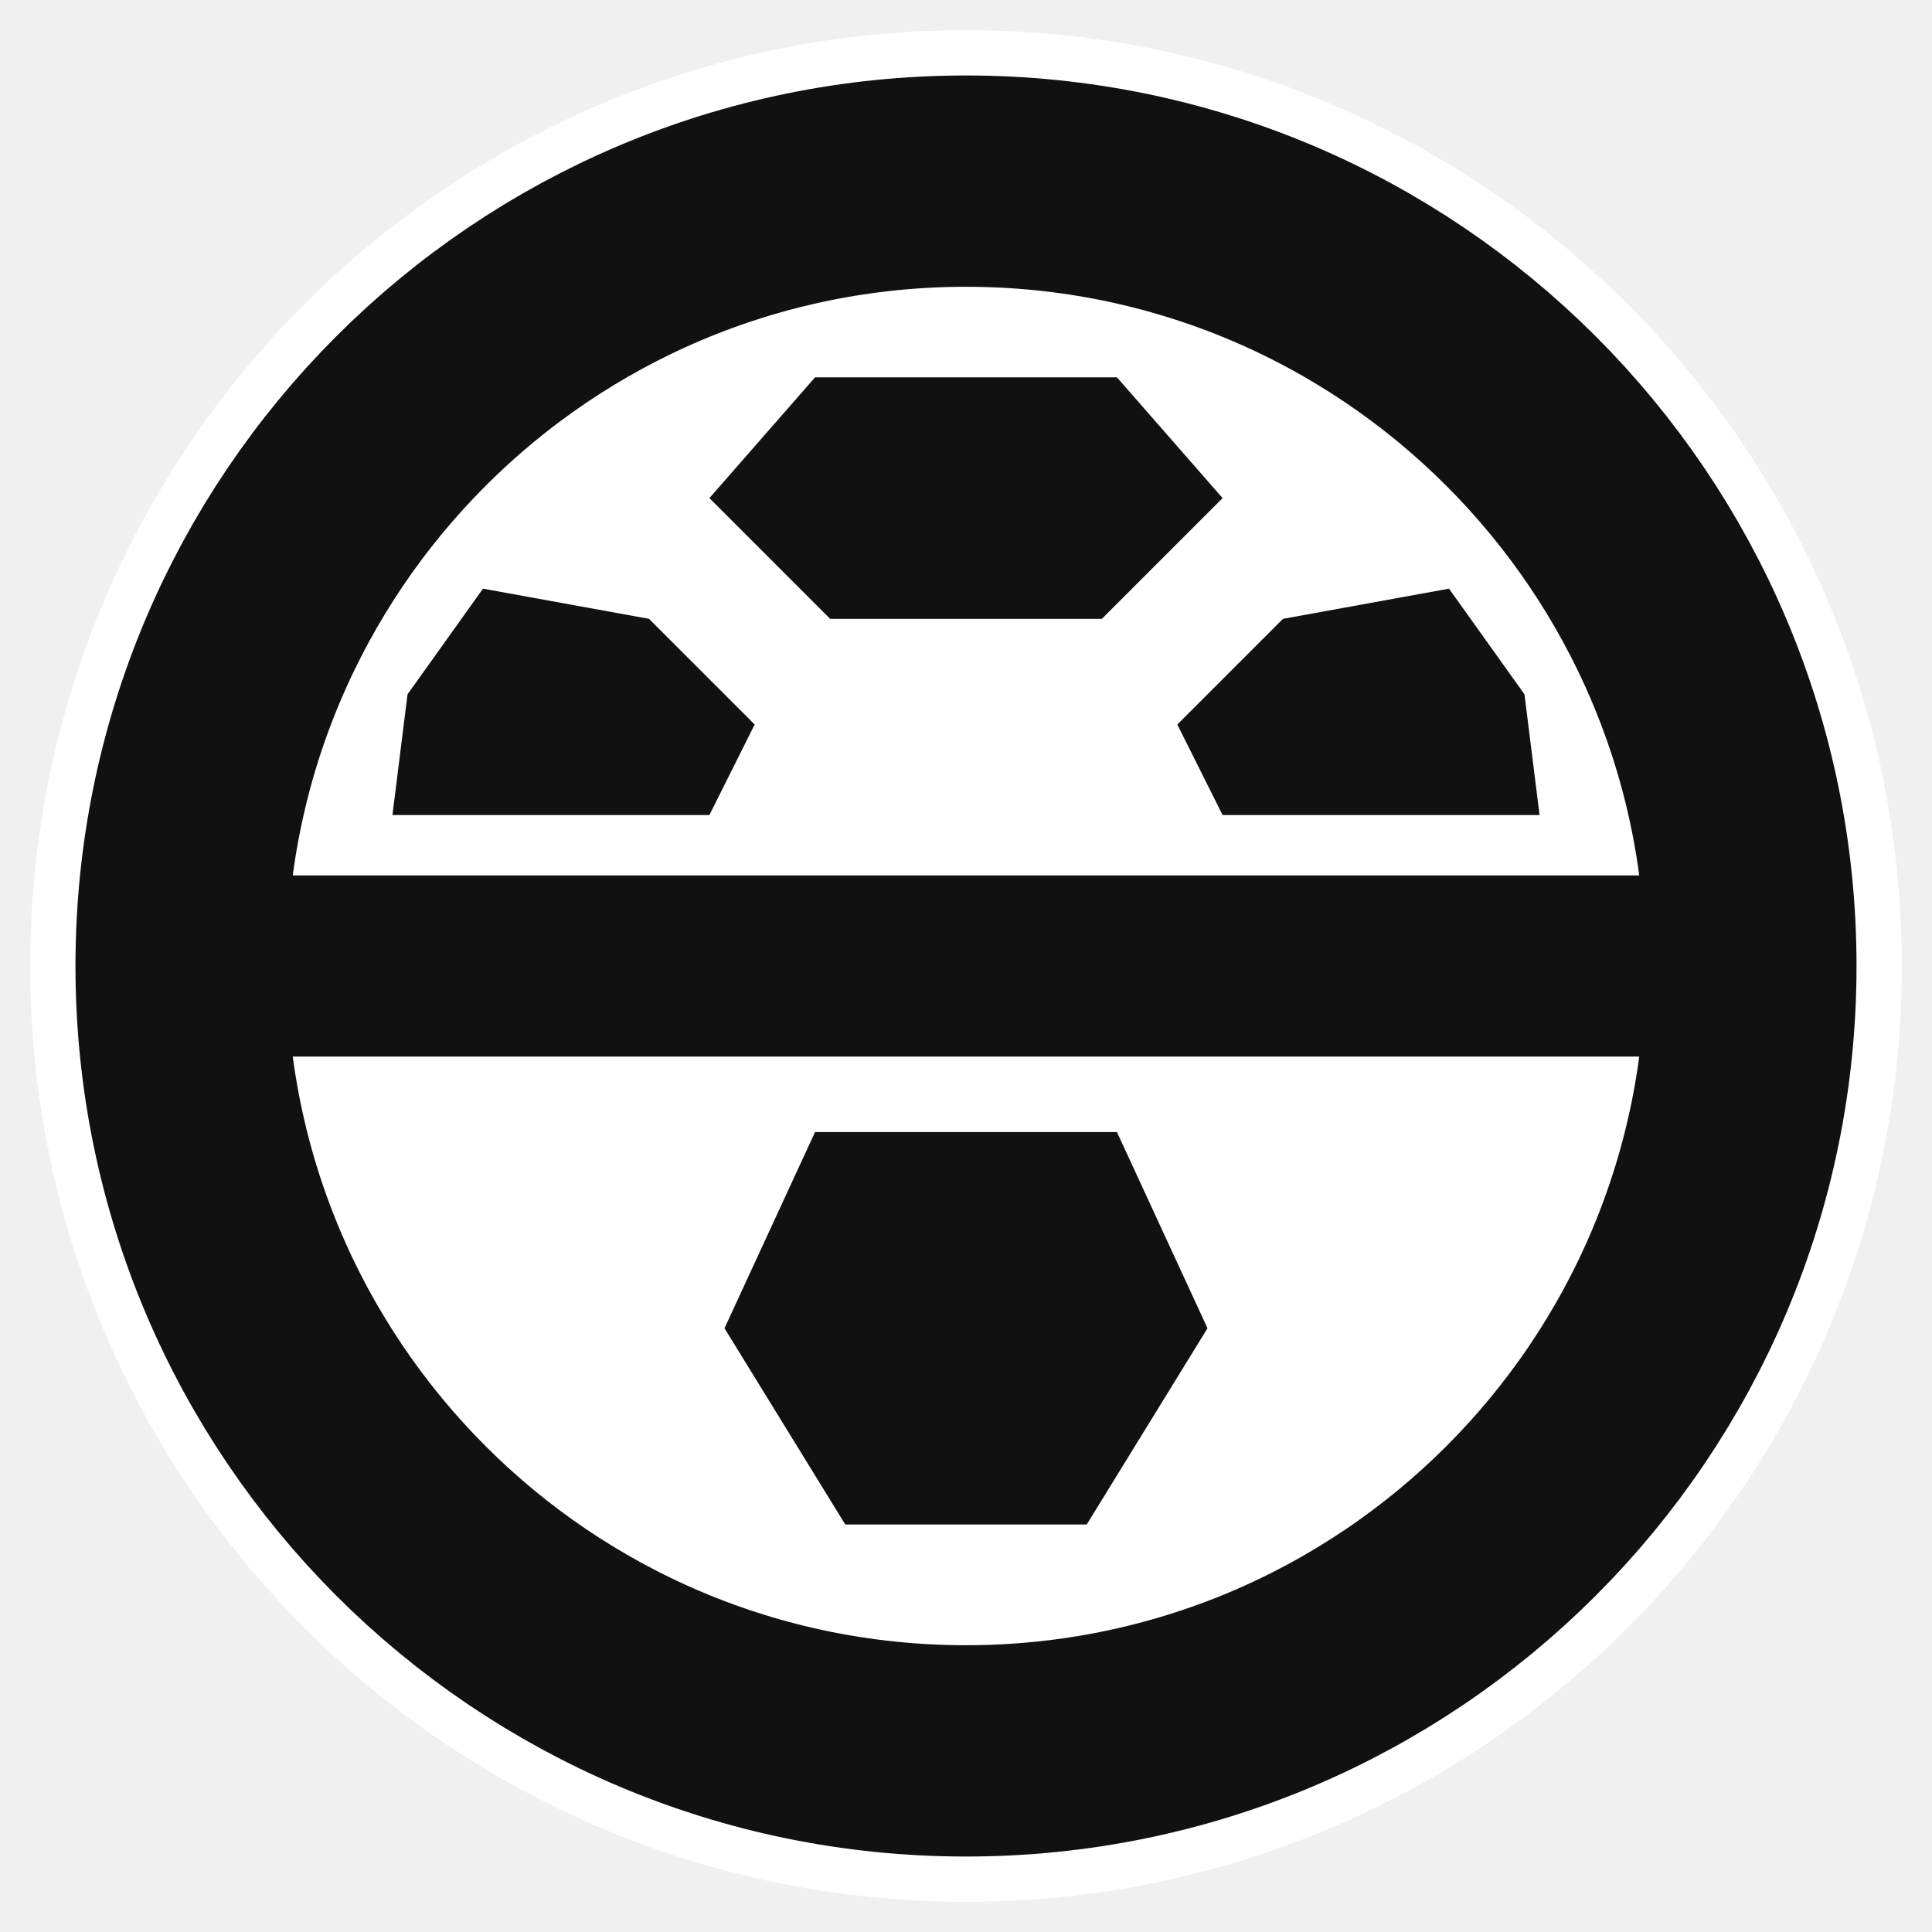
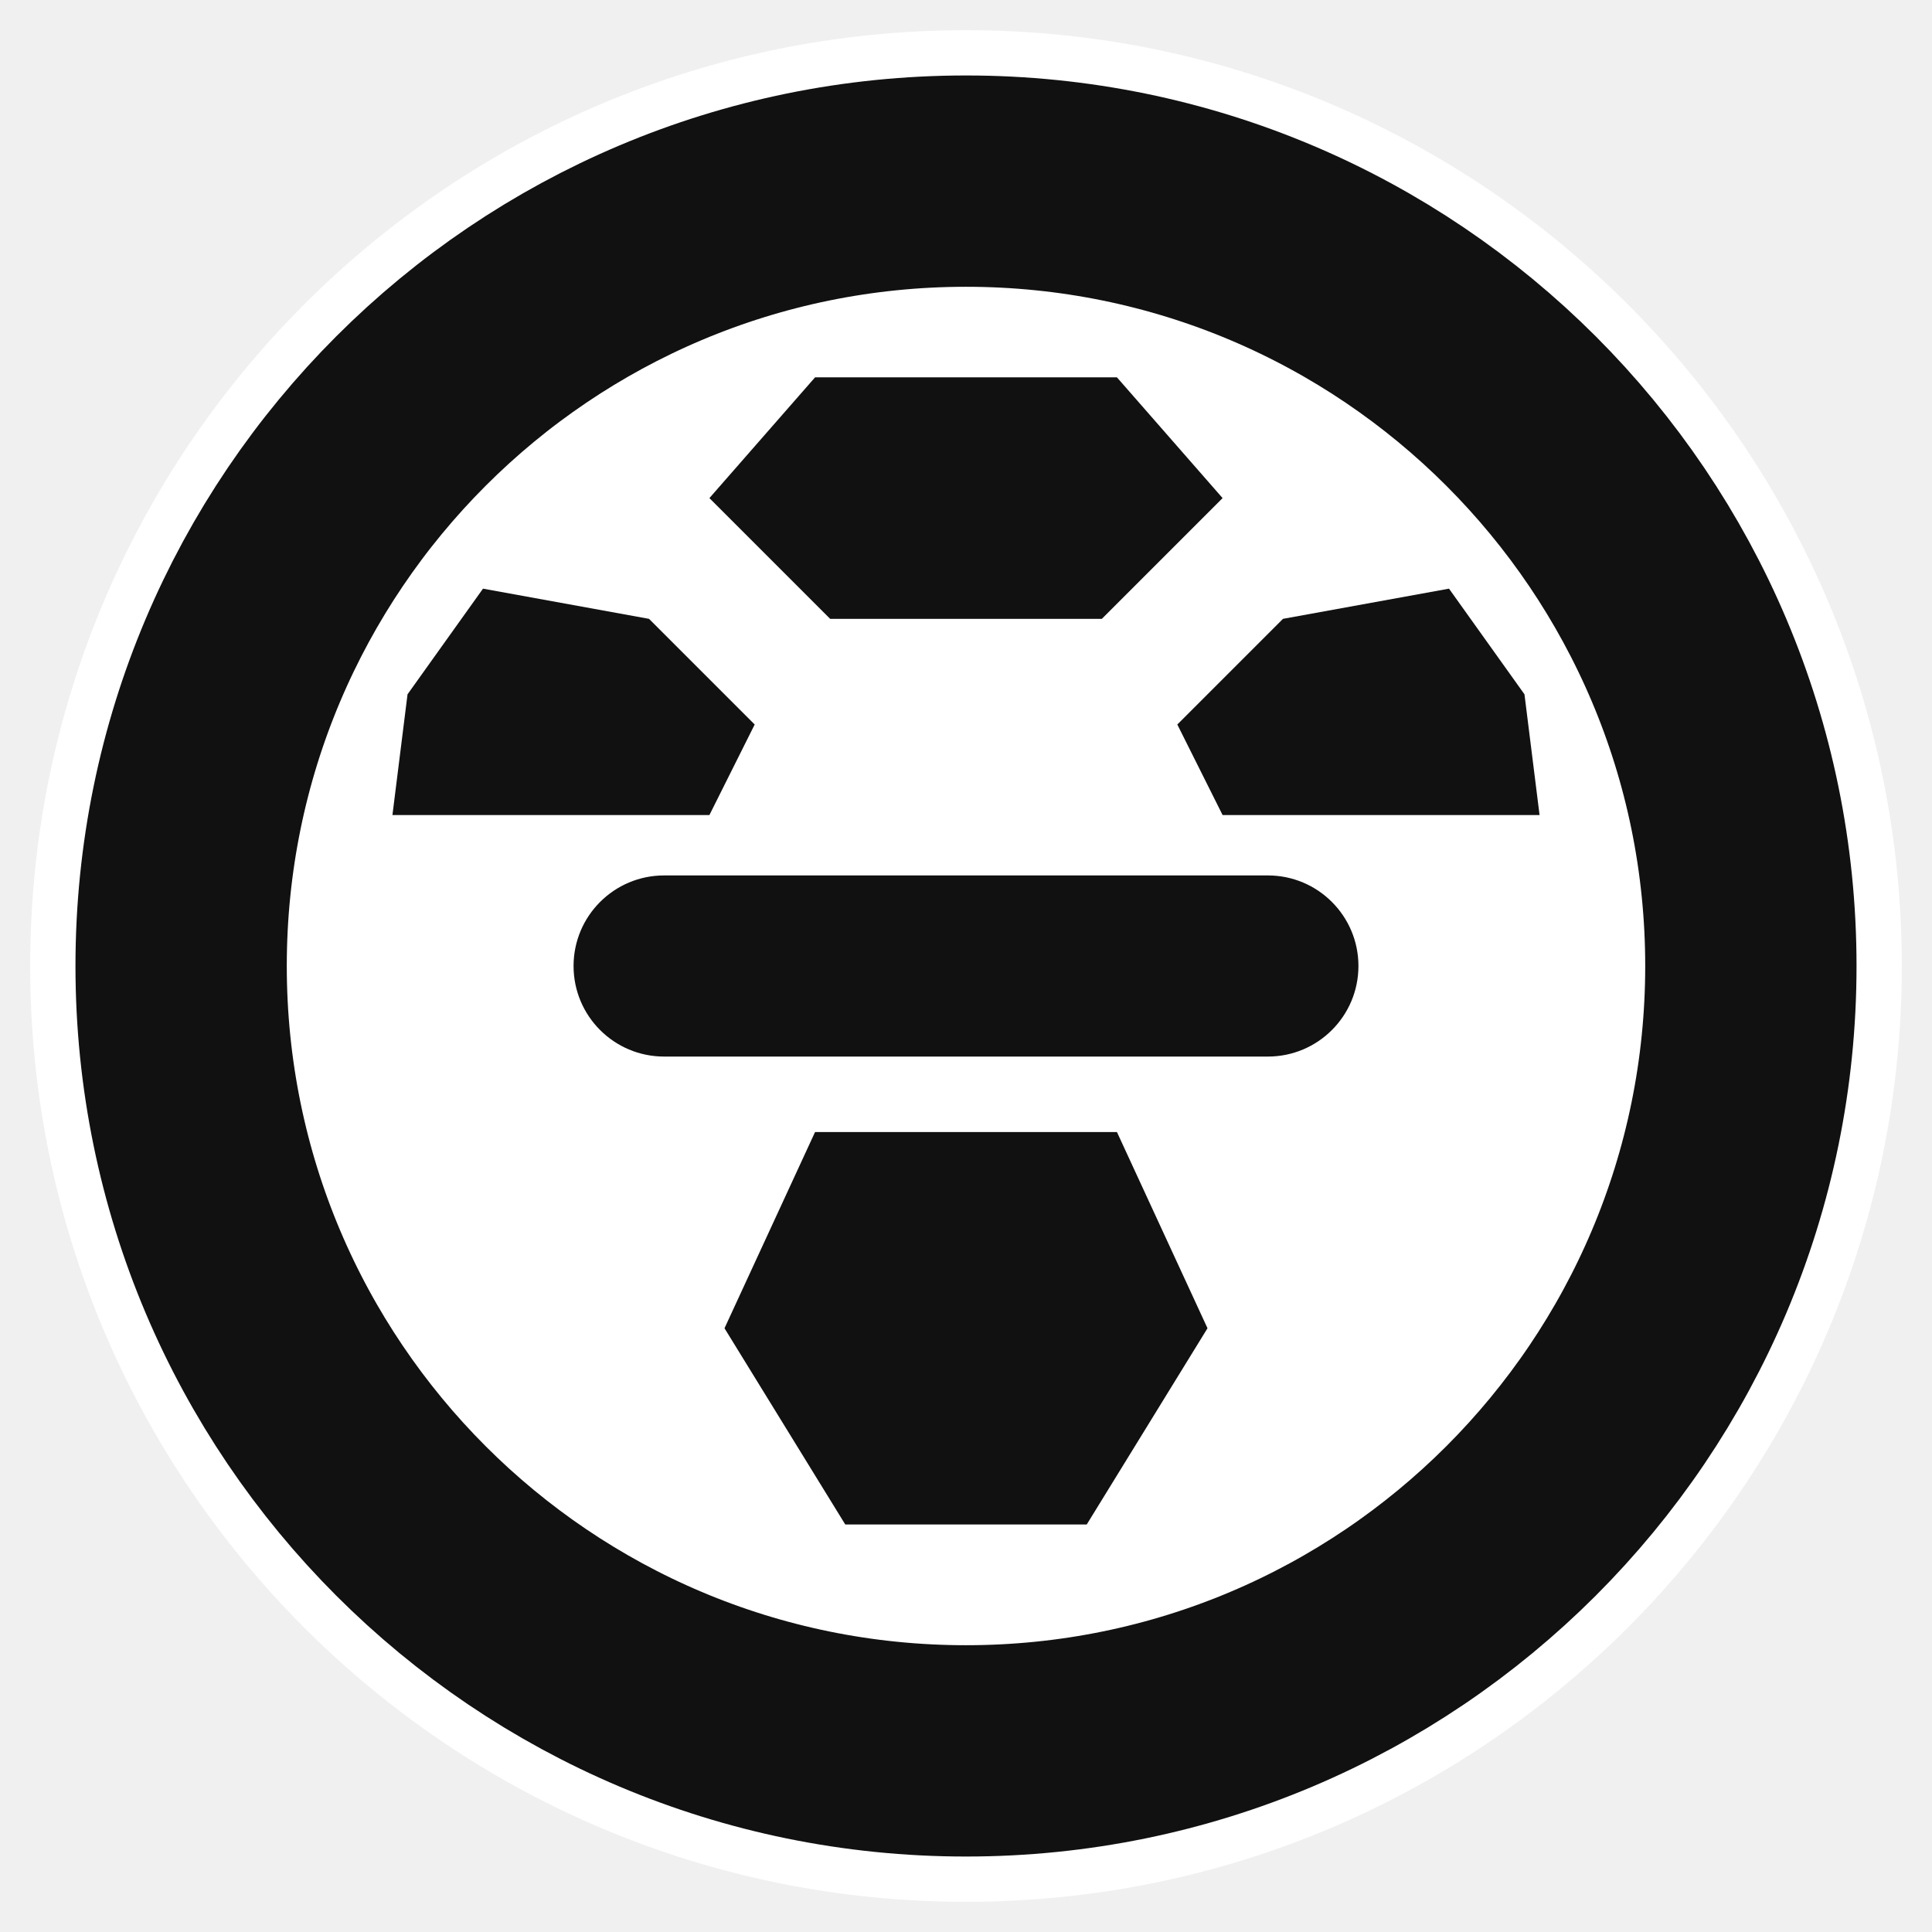
<svg xmlns="http://www.w3.org/2000/svg" viewBox="0 0 64 64" role="img" aria-label="Pelotheta Θ">
  <circle cx="32" cy="32" r="31" fill="#fff" />
  <g fill="#111">
    <path d="M27 12.5H37L40.5 16.5 36.5 20.5H27.5L23.5 16.5Z" />
    <path d="M13 27 13.5 23 16 19.5 21.5 20.5 25 24 23.5 27Z" />
    <path d="M51 27 50.5 23 48 19.5 42.5 20.5 39 24 40.5 27Z" />
    <path d="M27 37.5H37L40 44 36 50.5H28L24 44Z" />
  </g>
-   <rect x="6" y="29" width="52" height="6" fill="#111" />
+   <rect x="19" y="29" width="26" height="6" rx="3" fill="#111" />
  <circle cx="32" cy="32" r="26" fill="none" stroke="#111" stroke-width="7" />
</svg>
